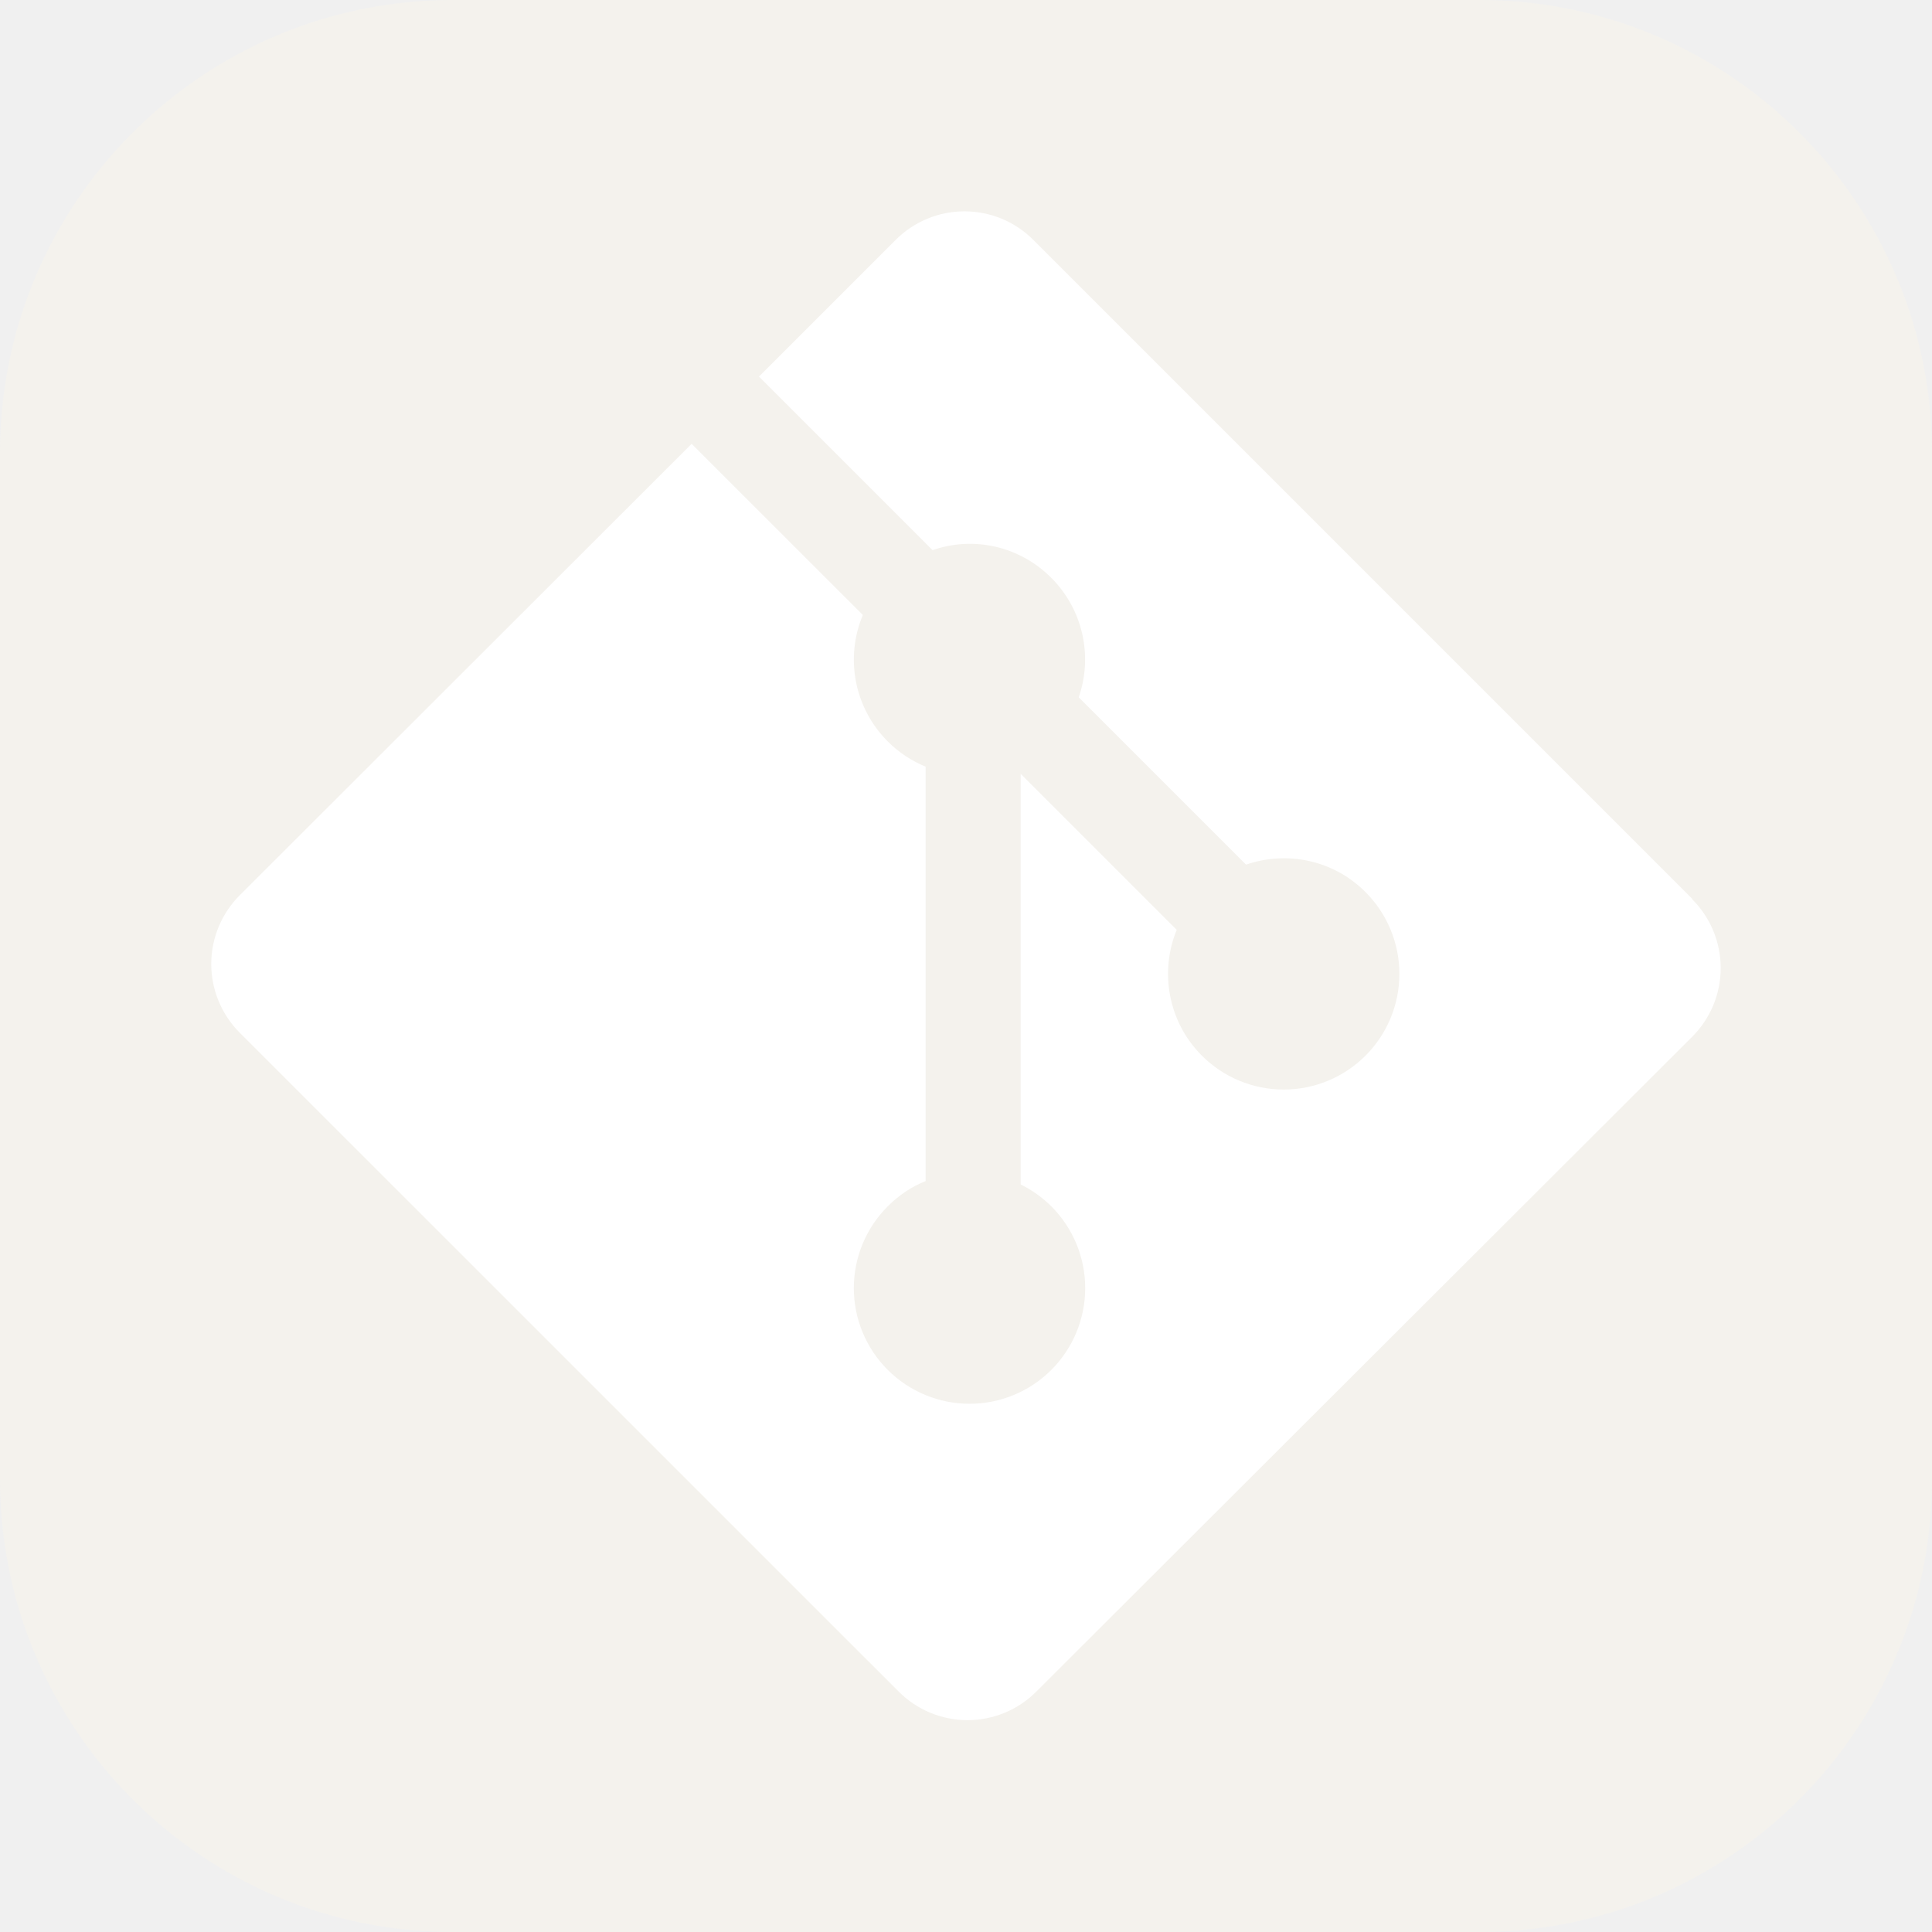
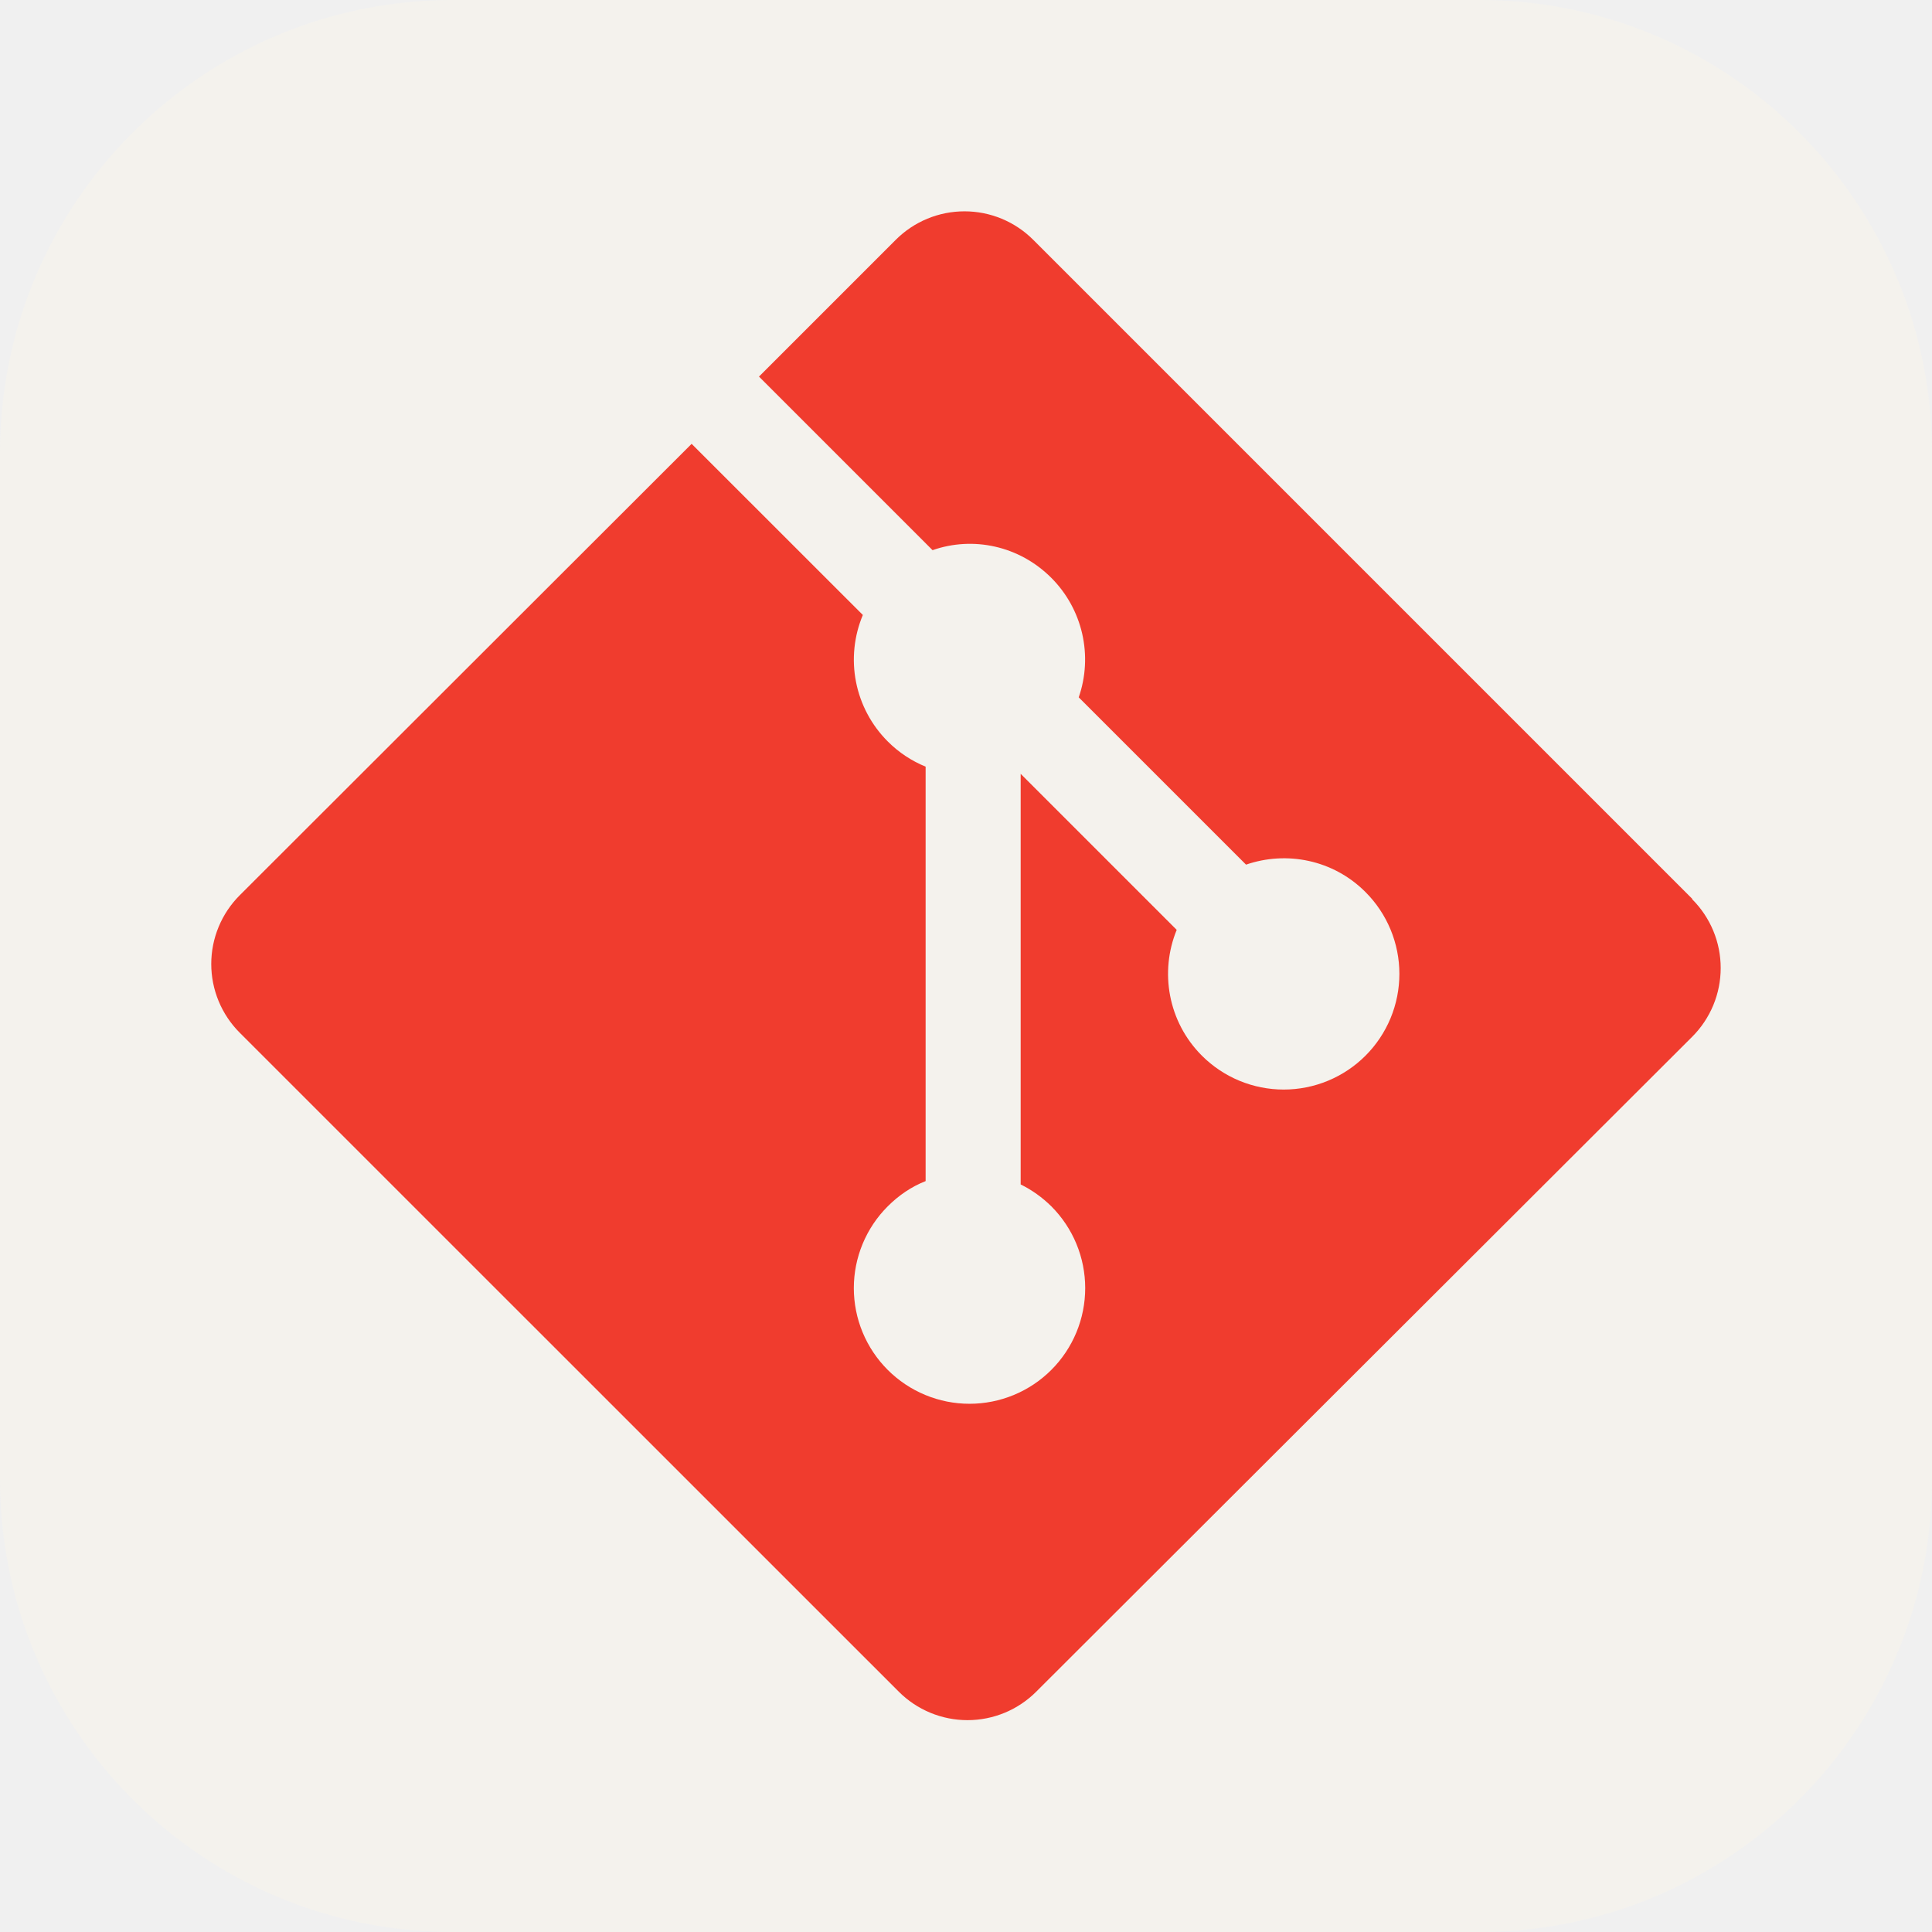
<svg xmlns="http://www.w3.org/2000/svg" width="256" height="256" fill="none" viewBox="0 0 256 256">
  <rect width="256" height="256" fill="#f4f2ed" rx="60" />
  <g clip-path="url(#clip0_7_283)">
-     <path fill="#fff" d="M224.225 119.094L136.906 31.775C135.711 30.579 134.291 29.63 132.729 28.982C131.166 28.335 129.491 28.002 127.8 28.002C126.109 28.002 124.434 28.335 122.871 28.982C121.309 29.63 119.889 30.579 118.694 31.775L100.569 49.9L123.569 72.9C128.919 71.025 135.044 72.306 139.306 76.569C141.335 78.601 142.752 81.164 143.394 83.963C144.036 86.763 143.878 89.686 142.937 92.4L165.106 114.569C170.469 112.719 176.656 113.912 180.937 118.206C182.361 119.63 183.49 121.32 184.26 123.18C185.03 125.04 185.426 127.033 185.426 129.046C185.425 131.059 185.029 133.052 184.258 134.912C183.487 136.771 182.358 138.461 180.934 139.884C179.511 141.308 177.821 142.436 175.961 143.206C174.101 143.977 172.108 144.373 170.095 144.372C168.082 144.372 166.088 143.975 164.229 143.205C162.369 142.434 160.679 141.305 159.256 139.881C154.756 135.381 153.644 128.756 155.919 123.212L135.244 102.537V156.944C136.745 157.686 138.116 158.666 139.306 159.844C140.729 161.267 141.858 162.956 142.629 164.816C143.399 166.675 143.795 168.668 143.795 170.681C143.795 172.694 143.399 174.687 142.629 176.546C141.858 178.406 140.729 180.096 139.306 181.519C137.883 182.942 136.193 184.071 134.334 184.841C132.474 185.611 130.481 186.008 128.469 186.008C126.456 186.008 124.463 185.611 122.604 184.841C120.744 184.071 119.054 182.942 117.631 181.519C116.206 180.096 115.076 178.407 114.305 176.548C113.533 174.688 113.136 172.694 113.136 170.681C113.136 168.668 113.533 166.675 114.305 164.815C115.076 162.955 116.206 161.266 117.631 159.844C119.112 158.369 120.756 157.25 122.65 156.5V101.587C120.825 100.837 119.112 99.731 117.631 98.244C115.479 96.094 114.016 93.353 113.428 90.368C112.841 87.384 113.155 84.292 114.331 81.487L91.644 58.812L31.769 118.625C30.572 119.821 29.622 121.241 28.974 122.804C28.326 124.367 27.992 126.042 27.992 127.734C27.992 129.426 28.326 131.102 28.974 132.665C29.622 134.228 30.572 135.648 31.769 136.844L119.094 224.156C120.289 225.352 121.709 226.301 123.271 226.949C124.834 227.596 126.509 227.929 128.2 227.929C129.891 227.929 131.566 227.596 133.129 226.949C134.691 226.301 136.111 225.352 137.306 224.156L224.225 137.375C225.422 136.179 226.372 134.759 227.02 133.196C227.668 131.633 228.001 129.958 228.001 128.266C228.001 126.574 227.668 124.898 227.02 123.335C226.372 121.772 225.422 120.352 224.225 119.156" />
+     <path fill="#f03c2e" d="M224.225 119.094L136.906 31.775C135.711 30.579 134.291 29.63 132.729 28.982C131.166 28.335 129.491 28.002 127.8 28.002C126.109 28.002 124.434 28.335 122.871 28.982C121.309 29.63 119.889 30.579 118.694 31.775L100.569 49.9L123.569 72.9C128.919 71.025 135.044 72.306 139.306 76.569C141.335 78.601 142.752 81.164 143.394 83.963C144.036 86.763 143.878 89.686 142.937 92.4L165.106 114.569C170.469 112.719 176.656 113.912 180.937 118.206C182.361 119.63 183.49 121.32 184.26 123.18C185.03 125.04 185.426 127.033 185.426 129.046C185.425 131.059 185.029 133.052 184.258 134.912C183.487 136.771 182.358 138.461 180.934 139.884C179.511 141.308 177.821 142.436 175.961 143.206C174.101 143.977 172.108 144.373 170.095 144.372C168.082 144.372 166.088 143.975 164.229 143.205C162.369 142.434 160.679 141.305 159.256 139.881C154.756 135.381 153.644 128.756 155.919 123.212L135.244 102.537V156.944C136.745 157.686 138.116 158.666 139.306 159.844C140.729 161.267 141.858 162.956 142.629 164.816C143.399 166.675 143.795 168.668 143.795 170.681C143.795 172.694 143.399 174.687 142.629 176.546C141.858 178.406 140.729 180.096 139.306 181.519C137.883 182.942 136.193 184.071 134.334 184.841C132.474 185.611 130.481 186.008 128.469 186.008C126.456 186.008 124.463 185.611 122.604 184.841C120.744 184.071 119.054 182.942 117.631 181.519C116.206 180.096 115.076 178.407 114.305 176.548C113.533 174.688 113.136 172.694 113.136 170.681C113.136 168.668 113.533 166.675 114.305 164.815C115.076 162.955 116.206 161.266 117.631 159.844C119.112 158.369 120.756 157.25 122.65 156.5V101.587C120.825 100.837 119.112 99.731 117.631 98.244C115.479 96.094 114.016 93.353 113.428 90.368C112.841 87.384 113.155 84.292 114.331 81.487L91.644 58.812L31.769 118.625C30.572 119.821 29.622 121.241 28.974 122.804C28.326 124.367 27.992 126.042 27.992 127.734C27.992 129.426 28.326 131.102 28.974 132.665C29.622 134.228 30.572 135.648 31.769 136.844L119.094 224.156C120.289 225.352 121.709 226.301 123.271 226.949C124.834 227.596 126.509 227.929 128.2 227.929C129.891 227.929 131.566 227.596 133.129 226.949C134.691 226.301 136.111 225.352 137.306 224.156L224.225 137.375C225.422 136.179 226.372 134.759 227.02 133.196C227.668 131.633 228.001 129.958 228.001 128.266C228.001 126.574 227.668 124.898 227.02 123.335C226.372 121.772 225.422 120.352 224.225 119.156" />
  </g>
  <defs>
    <clipPath id="clip0_7_283">
      <rect width="200" height="200" fill="#fff" transform="translate(28 28)" />
    </clipPath>
  </defs>
</svg>
